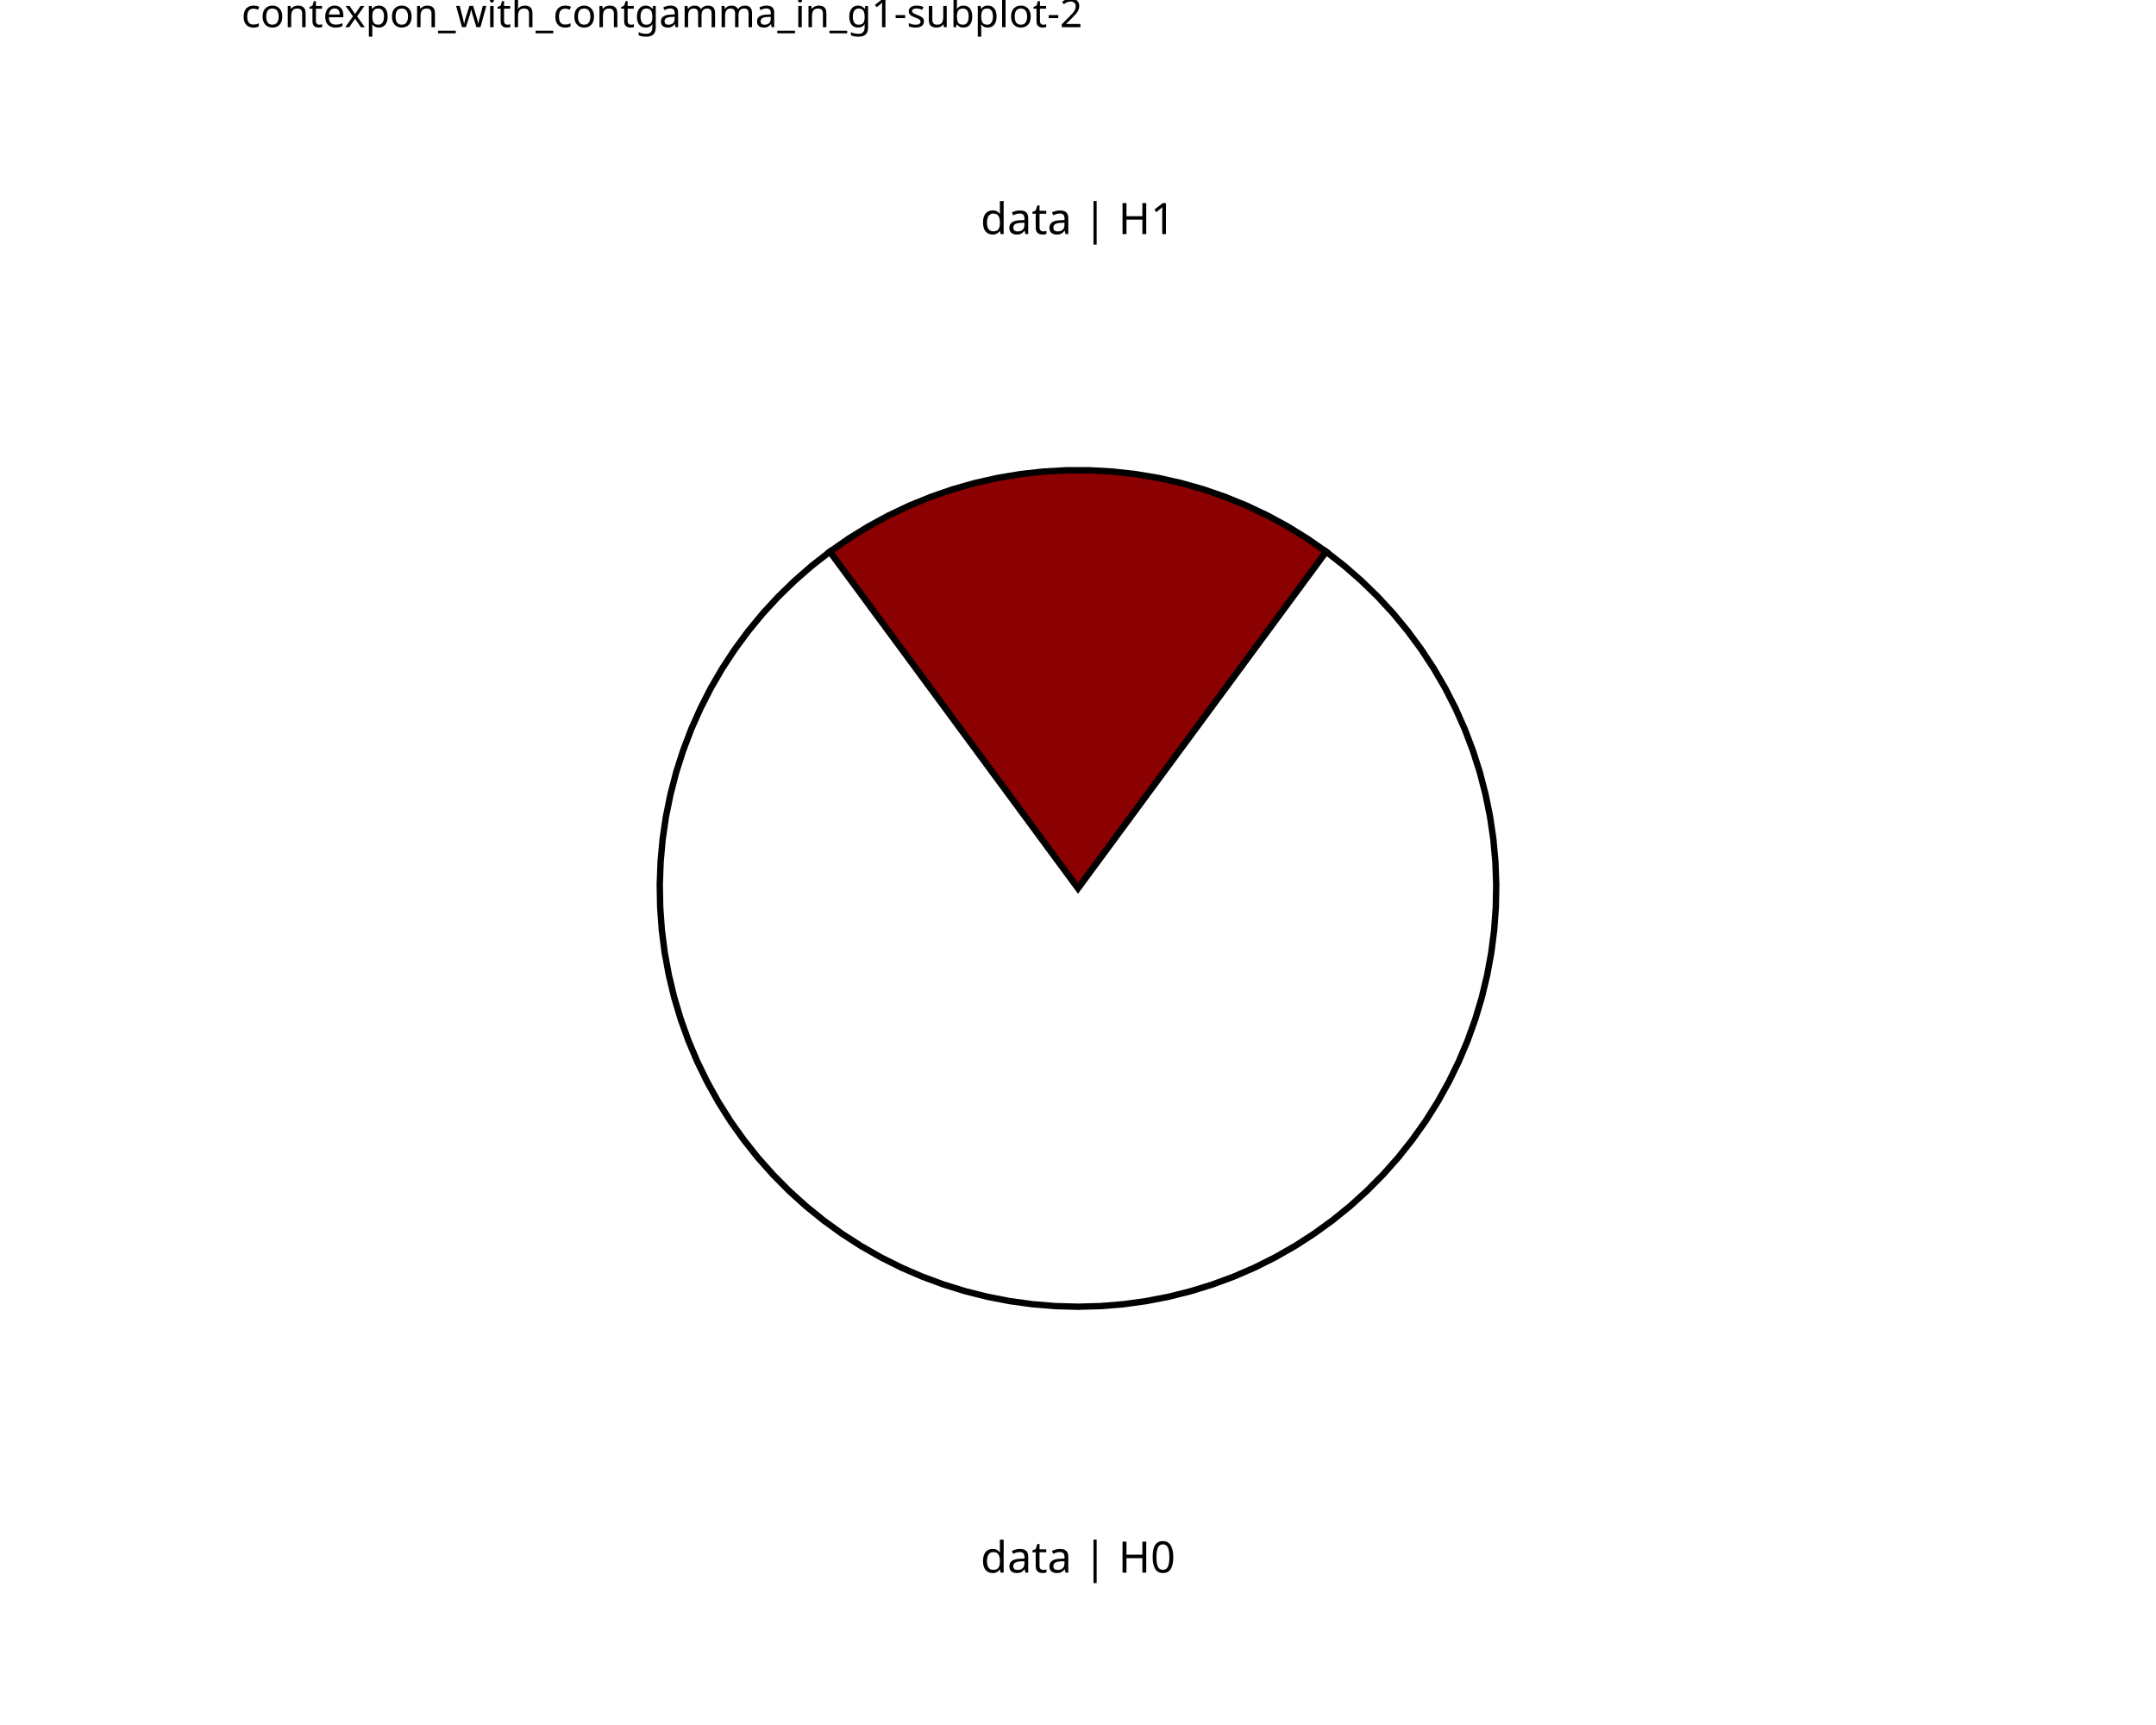
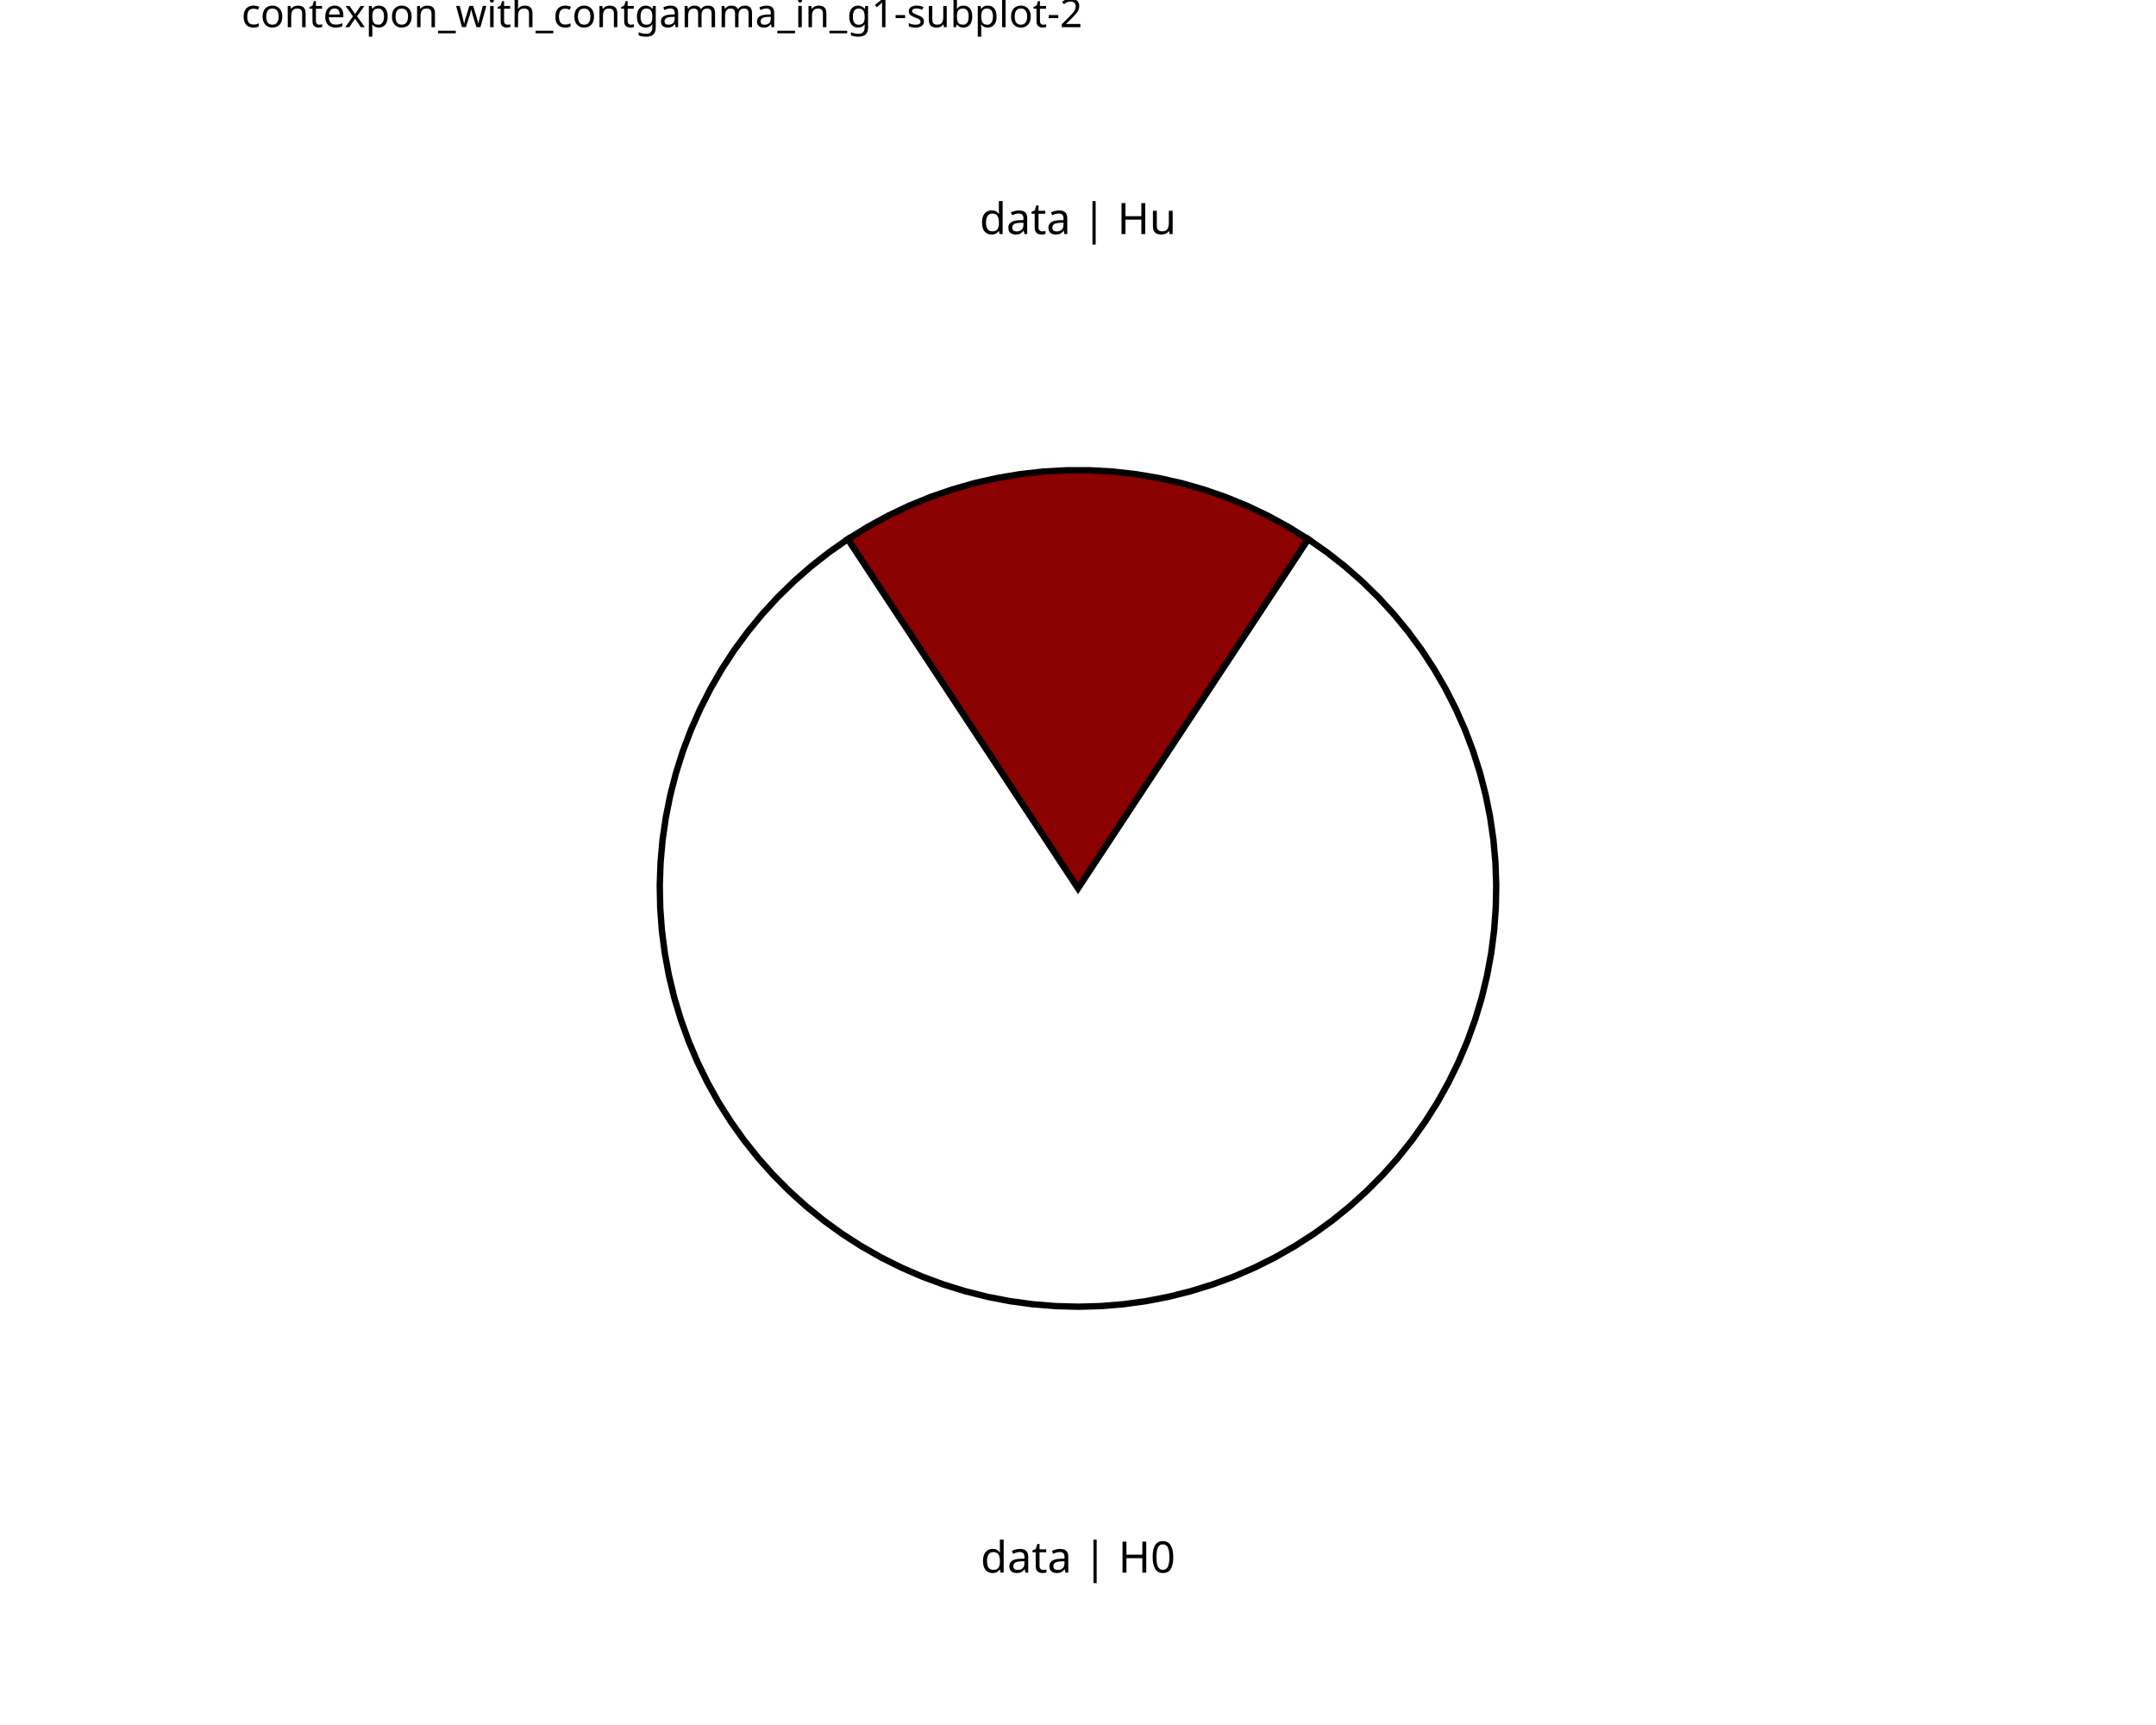
<svg xmlns="http://www.w3.org/2000/svg" class="svglite" data-engine-version="2.0" width="720.00pt" height="576.00pt" viewBox="0 0 720.00 576.00">
  <defs>
    <style type="text/css">
    .svglite line, .svglite polyline, .svglite polygon, .svglite path, .svglite rect, .svglite circle {
      fill: none;
      stroke: #000000;
      stroke-linecap: round;
      stroke-linejoin: round;
      stroke-miterlimit: 10.00;
    }
  </style>
  </defs>
  <rect width="100%" height="100%" style="stroke: none; fill: #FFFFFF;" />
  <defs>
    <clipPath id="cpMC4wMHw3MjAuMDB8MC4wMHw1NzYuMDA=">
      <rect x="0.00" y="0.00" width="720.00" height="576.00" />
    </clipPath>
  </defs>
  <g clip-path="url(#cpMC4wMHw3MjAuMDB8MC4wMHw1NzYuMDA=)">
</g>
  <defs>
    <clipPath id="cpODAuNjV8NjM5LjM1fDAuMDB8NTc2LjAw">
      <rect x="80.65" y="0.00" width="558.70" height="576.00" />
    </clipPath>
  </defs>
  <g clip-path="url(#cpODAuNjV8NjM5LjM1fDAuMDB8NTc2LjAw)">
    <rect x="80.65" y="0.00" width="558.70" height="576.00" style="stroke-width: 10.67; stroke: none;" />
  </g>
  <g clip-path="url(#cpMC4wMHw3MjAuMDB8MC4wMHw1NzYuMDA=)">
</g>
  <defs>
    <clipPath id="cpODAuNjV8NjM5LjM1fDE3LjMwfDU3Ni4wMA==">
      <rect x="80.65" y="17.30" width="558.70" height="558.70" />
    </clipPath>
  </defs>
  <g clip-path="url(#cpODAuNjV8NjM5LjM1fDE3LjMwfDU3Ni4wMA==)">
    <rect x="80.65" y="17.30" width="558.70" height="558.70" style="stroke-width: 10.67; stroke: none;" />
-     <polygon points="360.00,296.65 364.60,290.41 369.21,284.16 373.81,277.91 378.42,271.67 383.02,265.42 387.63,259.18 392.23,252.93 396.84,246.68 401.44,240.44 406.04,234.19 410.65,227.95 415.25,221.70 419.86,215.45 424.46,209.21 429.07,202.96 433.67,196.72 438.28,190.47 442.88,184.23 436.55,179.82 429.98,175.77 423.20,172.09 416.22,168.79 409.08,165.89 401.79,163.37 394.36,161.27 386.84,159.58 379.23,158.31 371.56,157.46 363.86,157.03 356.14,157.03 348.44,157.46 340.77,158.31 333.16,159.58 325.64,161.27 318.21,163.37 310.92,165.89 303.78,168.79 296.80,172.09 290.02,175.77 283.45,179.82 277.12,184.23 281.72,190.47 286.33,196.72 290.93,202.96 295.54,209.21 300.14,215.45 304.75,221.70 309.35,227.95 313.96,234.19 318.56,240.44 323.16,246.68 327.77,252.93 332.37,259.18 336.98,265.42 341.58,271.67 346.19,277.91 350.79,284.16 355.40,290.41 360.00,296.65 " style="stroke-width: 2.13; stroke-linecap: butt; stroke-linejoin: miter; fill: #8B0000;" />
-     <polygon points="360.00,296.65 355.40,290.41 350.79,284.16 346.19,277.91 341.58,271.67 336.98,265.42 332.37,259.18 327.77,252.93 323.16,246.68 318.56,240.44 313.96,234.19 309.35,227.95 304.75,221.70 300.14,215.45 295.54,209.21 290.93,202.96 286.33,196.72 281.72,190.47 277.12,184.23 271.12,188.91 265.39,193.91 259.93,199.21 254.77,204.80 249.93,210.67 245.41,216.79 241.23,223.15 237.40,229.73 233.94,236.51 230.85,243.46 228.15,250.57 225.83,257.82 223.92,265.19 222.40,272.64 221.30,280.17 220.61,287.75 220.33,295.35 220.47,302.96 221.02,310.55 221.98,318.10 223.36,325.58 225.13,332.98 227.31,340.27 229.88,347.43 232.84,354.45 236.18,361.28 239.88,367.93 243.94,374.37 248.35,380.57 253.08,386.53 258.14,392.22 263.49,397.62 269.13,402.73 275.05,407.52 281.21,411.98 287.61,416.10 294.22,419.87 301.03,423.27 308.01,426.29 315.15,428.93 322.42,431.17 329.80,433.02 337.27,434.46 344.81,435.50 352.39,436.12 360.00,436.33 367.61,436.12 375.19,435.50 382.73,434.46 390.20,433.02 397.58,431.17 404.85,428.93 411.99,426.29 418.97,423.27 425.78,419.87 432.39,416.10 438.79,411.98 444.95,407.52 450.87,402.73 456.51,397.62 461.86,392.22 466.92,386.53 471.65,380.57 476.06,374.37 480.12,367.93 483.82,361.28 487.16,354.45 490.12,347.43 492.69,340.27 494.87,332.98 496.64,325.58 498.02,318.10 498.98,310.55 499.53,302.96 499.67,295.35 499.39,287.75 498.70,280.17 497.60,272.64 496.08,265.19 494.17,257.82 491.85,250.57 489.15,243.46 486.06,236.51 482.60,229.73 478.77,223.15 474.59,216.79 470.07,210.67 465.23,204.80 460.07,199.21 454.61,193.91 448.88,188.91 442.88,184.23 438.28,190.47 433.67,196.72 429.07,202.96 424.46,209.21 419.86,215.45 415.25,221.70 410.65,227.95 406.04,234.19 401.44,240.44 396.84,246.68 392.23,252.93 387.63,259.18 383.02,265.42 378.42,271.67 373.81,277.91 369.21,284.16 364.60,290.41 360.00,296.65 " style="stroke-width: 2.13; stroke-linecap: butt; stroke-linejoin: miter; fill: #FFFFFF;" />
+     <polygon points="360.00,296.65 364.27,290.17 368.54,283.70 372.81,277.22 377.09,270.74 381.36,264.26 385.63,257.78 389.90,251.30 394.17,244.83 398.44,238.35 402.71,231.87 406.98,225.39 411.26,218.91 415.53,212.43 419.80,205.96 424.07,199.48 428.34,193.00 432.61,186.52 436.88,180.04 430.29,175.96 423.49,172.24 416.49,168.91 409.31,165.97 401.99,163.44 394.53,161.31 386.97,159.61 379.32,158.32 371.62,157.46 363.88,157.03 356.12,157.03 348.38,157.46 340.68,158.32 333.03,159.61 325.47,161.31 318.01,163.44 310.69,165.97 303.51,168.91 296.51,172.24 289.71,175.96 283.12,180.04 287.39,186.52 291.66,193.00 295.93,199.48 300.20,205.96 304.47,212.43 308.74,218.91 313.02,225.39 317.29,231.87 321.56,238.35 325.83,244.83 330.10,251.30 334.37,257.78 338.64,264.26 342.91,270.74 347.19,277.22 351.46,283.70 355.73,290.17 360.00,296.65 " style="stroke-width: 2.13; stroke-linecap: butt; stroke-linejoin: miter; fill: #8B0000;" />
+     <polygon points="360.00,296.65 355.73,290.17 351.46,283.70 347.19,277.22 342.91,270.74 338.64,264.26 334.37,257.78 330.10,251.30 325.83,244.83 321.56,238.35 317.29,231.87 313.02,225.39 308.74,218.91 304.47,212.43 300.20,205.96 295.93,199.48 291.66,193.00 287.39,186.52 283.12,180.04 276.89,184.40 270.90,189.09 265.18,194.10 259.74,199.41 254.60,205.01 249.77,210.88 245.26,217.00 241.10,223.36 237.29,229.94 233.84,236.72 230.76,243.67 228.07,250.78 225.77,258.03 223.87,265.39 222.37,272.84 221.28,280.37 220.60,287.94 220.33,295.54 220.48,303.14 221.04,310.72 222.01,318.26 223.39,325.74 225.17,333.13 227.36,340.41 229.94,347.57 232.90,354.57 236.24,361.40 239.94,368.04 244.01,374.46 248.41,380.66 253.15,386.61 258.20,392.29 263.56,397.68 269.20,402.78 275.11,407.57 281.27,412.02 287.66,416.13 294.27,419.89 301.07,423.29 308.05,426.31 315.18,428.94 322.45,431.18 329.82,433.03 337.29,434.47 344.82,435.50 352.40,436.12 360.00,436.33 367.60,436.12 375.18,435.50 382.71,434.47 390.18,433.03 397.55,431.18 404.82,428.94 411.95,426.31 418.93,423.29 425.73,419.89 432.34,416.13 438.73,412.02 444.89,407.57 450.80,402.78 456.44,397.68 461.80,392.29 466.85,386.61 471.59,380.66 475.99,374.46 480.06,368.04 483.76,361.40 487.10,354.57 490.06,347.57 492.64,340.41 494.83,333.13 496.61,325.74 497.99,318.26 498.96,310.72 499.52,303.14 499.67,295.54 499.40,287.94 498.72,280.37 497.63,272.84 496.13,265.39 494.23,258.03 491.93,250.78 489.24,243.67 486.16,236.72 482.71,229.94 478.90,223.36 474.74,217.00 470.23,210.88 465.40,205.01 460.26,199.41 454.82,194.10 449.10,189.09 443.11,184.40 436.88,180.04 432.61,186.52 428.34,193.00 424.07,199.48 419.80,205.96 415.53,212.43 411.26,218.91 406.98,225.39 402.71,231.87 398.44,238.35 394.17,244.83 389.90,251.30 385.63,257.78 381.36,264.26 377.09,270.74 372.81,277.22 368.54,283.70 364.27,290.17 360.00,296.65 " style="stroke-width: 2.13; stroke-linecap: butt; stroke-linejoin: miter; fill: #FFFFFF;" />
    <text x="360.00" y="525.12" text-anchor="middle" style="font-size: 14.51px; font-family: sans;" textLength="58.63px" lengthAdjust="spacingAndGlyphs">data | H0</text>
-     <text x="360.00" y="78.17" text-anchor="middle" style="font-size: 14.51px; font-family: sans;" textLength="58.63px" lengthAdjust="spacingAndGlyphs">data | H1</text>
+     <text x="360.00" y="78.17" text-anchor="middle" style="font-size: 14.51px; font-family: sans;" textLength="58.63px" lengthAdjust="spacingAndGlyphs">data | Hu</text>
  </g>
  <g clip-path="url(#cpMC4wMHw3MjAuMDB8MC4wMHw1NzYuMDA=)">
    <text x="80.65" y="9.08" style="font-size: 13.20px; font-family: sans;" textLength="266.41px" lengthAdjust="spacingAndGlyphs">contexpon_with_contgamma_in_g1-subplot-2</text>
  </g>
</svg>
